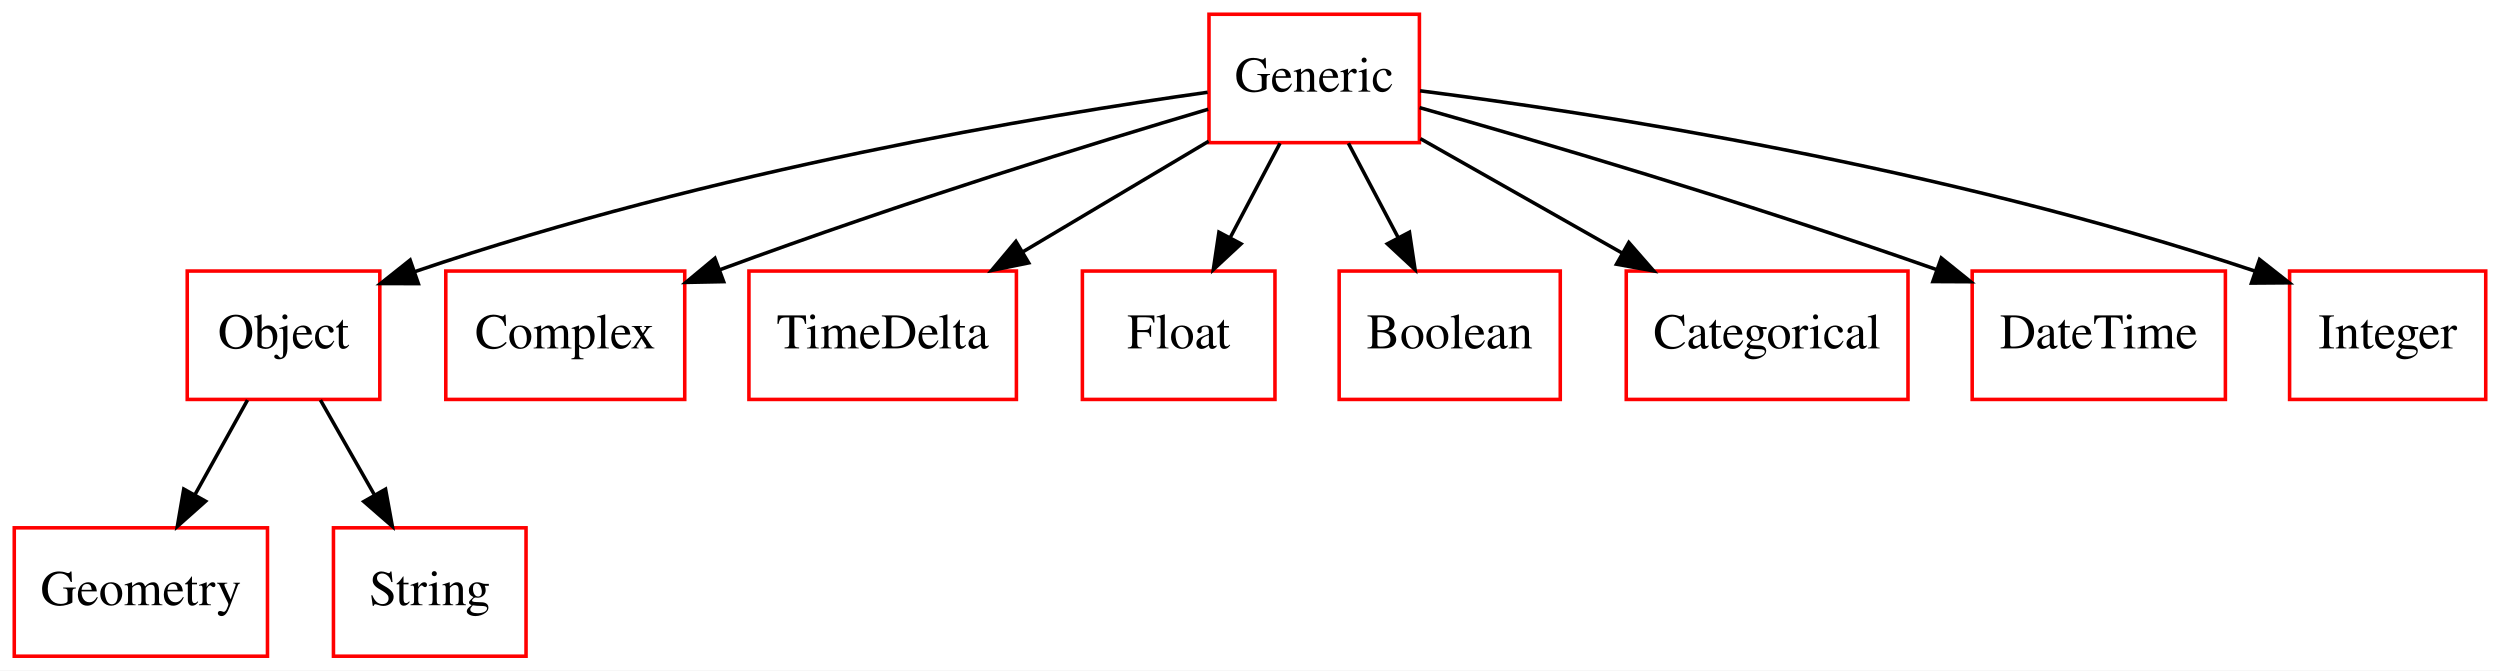
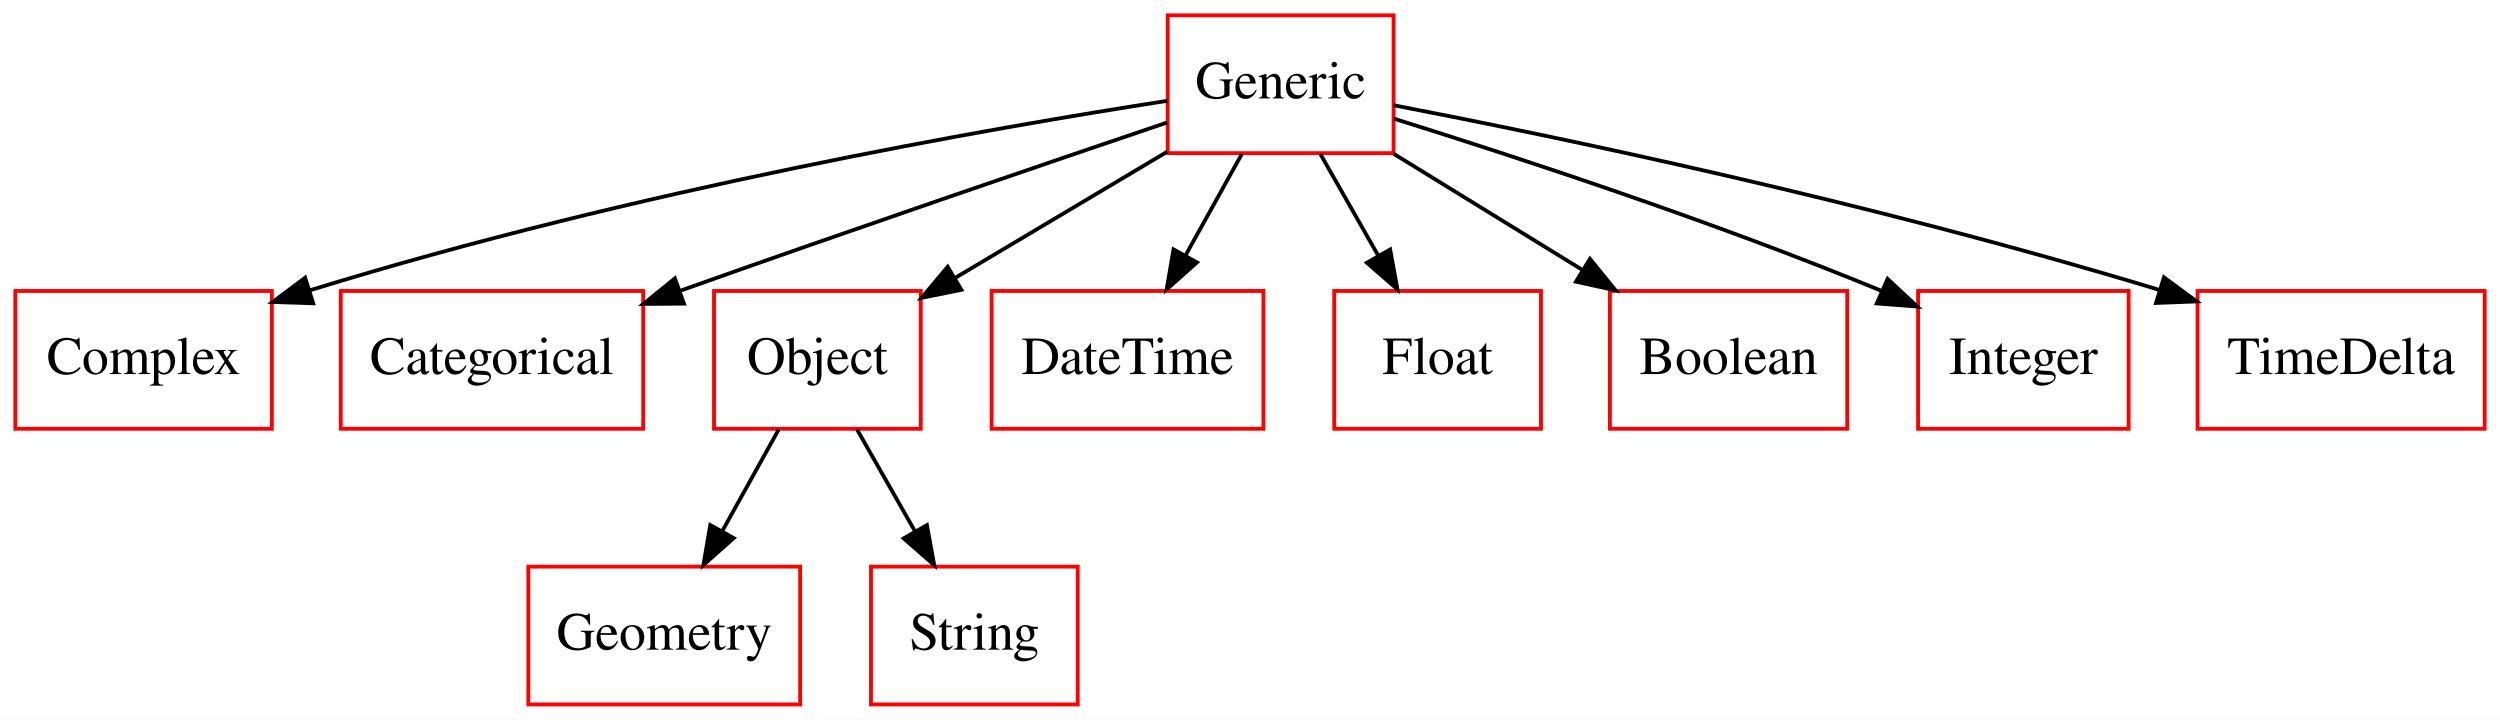
- <svg xmlns="http://www.w3.org/2000/svg" width="701pt" height="188pt" viewBox="0.00 0.00 701.00 188.00">
+ <svg xmlns="http://www.w3.org/2000/svg" width="653pt" height="188pt" viewBox="0.00 0.00 653.00 188.00">
  <g id="graph0" class="graph" transform="scale(1 1) rotate(0) translate(4 184)">
-     <polygon fill="#ffffff" stroke="transparent" points="-4,4 -4,-184 697,-184 697,4 -4,4" />
+     <polygon fill="#ffffff" stroke="transparent" points="-4,4 -4,-184 649,-184 649,4 -4,4" />
    <g id="node1" class="node">
-       <polygon fill="none" stroke="#ff0000" points="102.5,-108 48.5,-108 48.5,-72 102.5,-72 102.5,-108" />
-       <text text-anchor="middle" x="75.5" y="-86.3" font-family="Times,serif" font-size="14.00" fill="#000000">Object</text>
+       <polygon fill="none" stroke="#ff0000" points="205,-36 134,-36 134,0 205,0 205,-36" />
+       <text text-anchor="middle" x="169.5" y="-14.3" font-family="Times,serif" font-size="14.00" fill="#000000">Geometry</text>
    </g>
    <g id="node2" class="node">
-       <polygon fill="none" stroke="#ff0000" points="71,-36 0,-36 0,0 71,0 71,-36" />
-       <text text-anchor="middle" x="35.5" y="-14.3" font-family="Times,serif" font-size="14.00" fill="#000000">Geometry</text>
+       <polygon fill="none" stroke="#ff0000" points="67,-108 0,-108 0,-72 67,-72 67,-108" />
+       <text text-anchor="middle" x="33.5" y="-86.3" font-family="Times,serif" font-size="14.00" fill="#000000">Complex</text>
+     </g>
+     <g id="node3" class="node">
+       <polygon fill="none" stroke="#ff0000" points="164,-108 85,-108 85,-72 164,-72 164,-108" />
+       <text text-anchor="middle" x="124.5" y="-86.3" font-family="Times,serif" font-size="14.00" fill="#000000">Categorical</text>
+     </g>
+     <g id="node4" class="node">
+       <polygon fill="none" stroke="#ff0000" points="277.5,-36 223.5,-36 223.5,0 277.5,0 277.5,-36" />
+       <text text-anchor="middle" x="250.5" y="-14.3" font-family="Times,serif" font-size="14.00" fill="#000000">String</text>
+     </g>
+     <g id="node5" class="node">
+       <polygon fill="none" stroke="#ff0000" points="236.5,-108 182.5,-108 182.5,-72 236.5,-72 236.5,-108" />
+       <text text-anchor="middle" x="209.5" y="-86.3" font-family="Times,serif" font-size="14.00" fill="#000000">Object</text>
    </g>
    <g id="edge1" class="edge">
-       <path fill="none" stroke="#000000" d="M65.406,-71.831C60.94,-63.792 55.593,-54.167 50.662,-45.292" />
-       <polygon fill="#000000" stroke="#000000" points="53.646,-43.455 45.73,-36.413 47.526,-46.855 53.646,-43.455" />
-     </g>
-     <g id="node4" class="node">
-       <polygon fill="none" stroke="#ff0000" points="143.5,-36 89.5,-36 89.5,0 143.5,0 143.5,-36" />
-       <text text-anchor="middle" x="116.5" y="-14.3" font-family="Times,serif" font-size="14.00" fill="#000000">String</text>
+       <path fill="none" stroke="#000000" d="M199.406,-71.831C194.94,-63.792 189.593,-54.167 184.662,-45.292" />
+       <polygon fill="#000000" stroke="#000000" points="187.646,-43.455 179.73,-36.413 181.526,-46.855 187.646,-43.455" />
    </g>
    <g id="edge2" class="edge">
-       <path fill="none" stroke="#000000" d="M85.846,-71.831C90.424,-63.792 95.905,-54.167 100.959,-45.292" />
-       <polygon fill="#000000" stroke="#000000" points="104.108,-46.835 106.015,-36.413 98.025,-43.371 104.108,-46.835" />
-     </g>
-     <g id="node3" class="node">
-       <polygon fill="none" stroke="#ff0000" points="188,-108 121,-108 121,-72 188,-72 188,-108" />
-       <text text-anchor="middle" x="154.5" y="-86.3" font-family="Times,serif" font-size="14.00" fill="#000000">Complex</text>
-     </g>
-     <g id="node5" class="node">
-       <polygon fill="none" stroke="#ff0000" points="281,-108 206,-108 206,-72 281,-72 281,-108" />
-       <text text-anchor="middle" x="243.5" y="-86.3" font-family="Times,serif" font-size="14.00" fill="#000000">TimeDelta</text>
+       <path fill="none" stroke="#000000" d="M219.846,-71.831C224.424,-63.792 229.905,-54.167 234.959,-45.292" />
+       <polygon fill="#000000" stroke="#000000" points="238.108,-46.835 240.015,-36.413 232.025,-43.371 238.108,-46.835" />
    </g>
    <g id="node6" class="node">
-       <polygon fill="none" stroke="#ff0000" points="394,-180 335,-180 335,-144 394,-144 394,-180" />
-       <text text-anchor="middle" x="364.5" y="-158.3" font-family="Times,serif" font-size="14.00" fill="#000000">Generic</text>
+       <polygon fill="none" stroke="#ff0000" points="326,-108 255,-108 255,-72 326,-72 326,-108" />
+       <text text-anchor="middle" x="290.5" y="-86.3" font-family="Times,serif" font-size="14.00" fill="#000000">DateTime</text>
+     </g>
+     <g id="node7" class="node">
+       <polygon fill="none" stroke="#ff0000" points="398.5,-108 344.5,-108 344.5,-72 398.5,-72 398.5,-108" />
+       <text text-anchor="middle" x="371.5" y="-86.3" font-family="Times,serif" font-size="14.00" fill="#000000">Float</text>
+     </g>
+     <g id="node8" class="node">
+       <polygon fill="none" stroke="#ff0000" points="478.5,-108 416.5,-108 416.5,-72 478.5,-72 478.5,-108" />
+       <text text-anchor="middle" x="447.5" y="-86.3" font-family="Times,serif" font-size="14.00" fill="#000000">Boolean</text>
+     </g>
+     <g id="node9" class="node">
+       <polygon fill="none" stroke="#ff0000" points="360,-180 301,-180 301,-144 360,-144 360,-180" />
+       <text text-anchor="middle" x="330.5" y="-158.3" font-family="Times,serif" font-size="14.00" fill="#000000">Generic</text>
    </g>
    <g id="edge3" class="edge">
-       <path fill="none" stroke="#000000" d="M334.618,-158.127C288.331,-151.597 196.642,-136.538 112.172,-107.787" />
-       <polygon fill="#000000" stroke="#000000" points="113.3,-104.474 102.705,-104.496 111.001,-111.086 113.3,-104.474" />
+       <path fill="none" stroke="#000000" d="M300.953,-157.677C254.673,-150.494 162.299,-134.494 76.794,-108.13" />
+       <polygon fill="#000000" stroke="#000000" points="77.799,-104.777 67.21,-105.121 75.702,-111.456 77.799,-104.777" />
    </g>
    <g id="edge4" class="edge">
-       <path fill="none" stroke="#000000" d="M334.774,-153.367C302.886,-143.906 250.625,-127.826 197.827,-108.358" />
-       <polygon fill="#000000" stroke="#000000" points="198.908,-105.026 188.315,-104.815 196.465,-111.586 198.908,-105.026" />
+       <path fill="none" stroke="#000000" d="M300.921,-152.031C269.313,-141.33 217.768,-123.742 173.5,-108 173.404,-107.966 173.308,-107.932 173.212,-107.897" />
+       <polygon fill="#000000" stroke="#000000" points="174.649,-104.695 164.055,-104.61 172.284,-111.283 174.649,-104.695" />
    </g>
    <g id="edge5" class="edge">
-       <path fill="none" stroke="#000000" d="M334.9,-144.387C319.171,-135.028 299.633,-123.402 282.664,-113.304" />
-       <polygon fill="#000000" stroke="#000000" points="284.441,-110.289 274.058,-108.183 280.862,-116.305 284.441,-110.289" />
-     </g>
-     <g id="node7" class="node">
-       <polygon fill="none" stroke="#ff0000" points="353.5,-108 299.5,-108 299.5,-72 353.5,-72 353.5,-108" />
-       <text text-anchor="middle" x="326.5" y="-86.3" font-family="Times,serif" font-size="14.00" fill="#000000">Float</text>
+       <path fill="none" stroke="#000000" d="M300.9,-144.387C284.218,-134.46 263.251,-121.984 245.608,-111.486" />
+       <polygon fill="#000000" stroke="#000000" points="247.109,-108.306 236.725,-106.2 243.529,-114.322 247.109,-108.306" />
    </g>
    <g id="edge6" class="edge">
-       <path fill="none" stroke="#000000" d="M354.911,-143.831C350.668,-135.792 345.588,-126.167 340.904,-117.292" />
-       <polygon fill="#000000" stroke="#000000" points="343.981,-115.624 336.218,-108.413 337.79,-118.891 343.981,-115.624" />
-     </g>
-     <g id="node8" class="node">
-       <polygon fill="none" stroke="#ff0000" points="433.5,-108 371.5,-108 371.5,-72 433.5,-72 433.5,-108" />
-       <text text-anchor="middle" x="402.5" y="-86.3" font-family="Times,serif" font-size="14.00" fill="#000000">Boolean</text>
+       <path fill="none" stroke="#000000" d="M320.406,-143.831C315.94,-135.792 310.592,-126.167 305.662,-117.292" />
+       <polygon fill="#000000" stroke="#000000" points="308.646,-115.455 300.73,-108.413 302.526,-118.855 308.646,-115.455" />
    </g>
    <g id="edge7" class="edge">
-       <path fill="none" stroke="#000000" d="M374.089,-143.831C378.332,-135.792 383.412,-126.167 388.096,-117.292" />
-       <polygon fill="#000000" stroke="#000000" points="391.21,-118.891 392.782,-108.413 385.019,-115.624 391.21,-118.891" />
-     </g>
-     <g id="node9" class="node">
-       <polygon fill="none" stroke="#ff0000" points="531,-108 452,-108 452,-72 531,-72 531,-108" />
-       <text text-anchor="middle" x="491.5" y="-86.3" font-family="Times,serif" font-size="14.00" fill="#000000">Categorical</text>
+       <path fill="none" stroke="#000000" d="M340.846,-143.831C345.424,-135.792 350.905,-126.167 355.959,-117.292" />
+       <polygon fill="#000000" stroke="#000000" points="359.108,-118.835 361.015,-108.413 353.025,-115.371 359.108,-118.835" />
    </g>
    <g id="edge8" class="edge">
-       <path fill="none" stroke="#000000" d="M394.276,-145.119C411.161,-135.546 432.529,-123.433 450.929,-113.001" />
-       <polygon fill="#000000" stroke="#000000" points="452.718,-116.01 459.691,-108.034 449.265,-109.921 452.718,-116.01" />
+       <path fill="none" stroke="#000000" d="M360.024,-143.831C374.989,-134.622 393.339,-123.33 409.36,-113.471" />
+       <polygon fill="#000000" stroke="#000000" points="411.303,-116.385 417.985,-108.163 407.635,-110.423 411.303,-116.385" />
    </g>
    <g id="node10" class="node">
-       <polygon fill="none" stroke="#ff0000" points="620,-108 549,-108 549,-72 620,-72 620,-108" />
-       <text text-anchor="middle" x="584.5" y="-86.3" font-family="Times,serif" font-size="14.00" fill="#000000">DateTime</text>
+       <polygon fill="none" stroke="#ff0000" points="552,-108 497,-108 497,-72 552,-72 552,-108" />
+       <text text-anchor="middle" x="524.5" y="-86.3" font-family="Times,serif" font-size="14.00" fill="#000000">Integer</text>
    </g>
    <g id="edge9" class="edge">
-       <path fill="none" stroke="#000000" d="M394.04,-153.823C427.3,-144.425 483.1,-128.081 538.904,-108.443" />
-       <polygon fill="#000000" stroke="#000000" points="540.334,-111.649 548.584,-105.003 537.99,-105.054 540.334,-111.649" />
+       <path fill="none" stroke="#000000" d="M360.122,-152.997C391.986,-143.039 443.948,-126.006 487.5,-108 487.595,-107.961 487.69,-107.921 487.785,-107.882" />
+       <polygon fill="#000000" stroke="#000000" points="489.035,-111.156 496.785,-103.931 486.221,-104.746 489.035,-111.156" />
    </g>
    <g id="node11" class="node">
-       <polygon fill="none" stroke="#ff0000" points="693,-108 638,-108 638,-72 693,-72 693,-108" />
-       <text text-anchor="middle" x="665.5" y="-86.3" font-family="Times,serif" font-size="14.00" fill="#000000">Integer</text>
+       <polygon fill="none" stroke="#ff0000" points="645,-108 570,-108 570,-72 645,-72 645,-108" />
+       <text text-anchor="middle" x="607.5" y="-86.3" font-family="Times,serif" font-size="14.00" fill="#000000">TimeDelta</text>
    </g>
    <g id="edge10" class="edge">
-       <path fill="none" stroke="#000000" d="M394.187,-158.538C442.163,-152.395 539.562,-137.654 628.248,-107.999" />
-       <polygon fill="#000000" stroke="#000000" points="629.575,-111.245 637.905,-104.698 627.31,-104.621 629.575,-111.245" />
+       <path fill="none" stroke="#000000" d="M360.033,-156.508C402.497,-148.308 483.329,-131.571 559.944,-108.291" />
+       <polygon fill="#000000" stroke="#000000" points="561.223,-111.559 569.748,-105.268 559.161,-104.87 561.223,-111.559" />
    </g>
  </g>
</svg>
